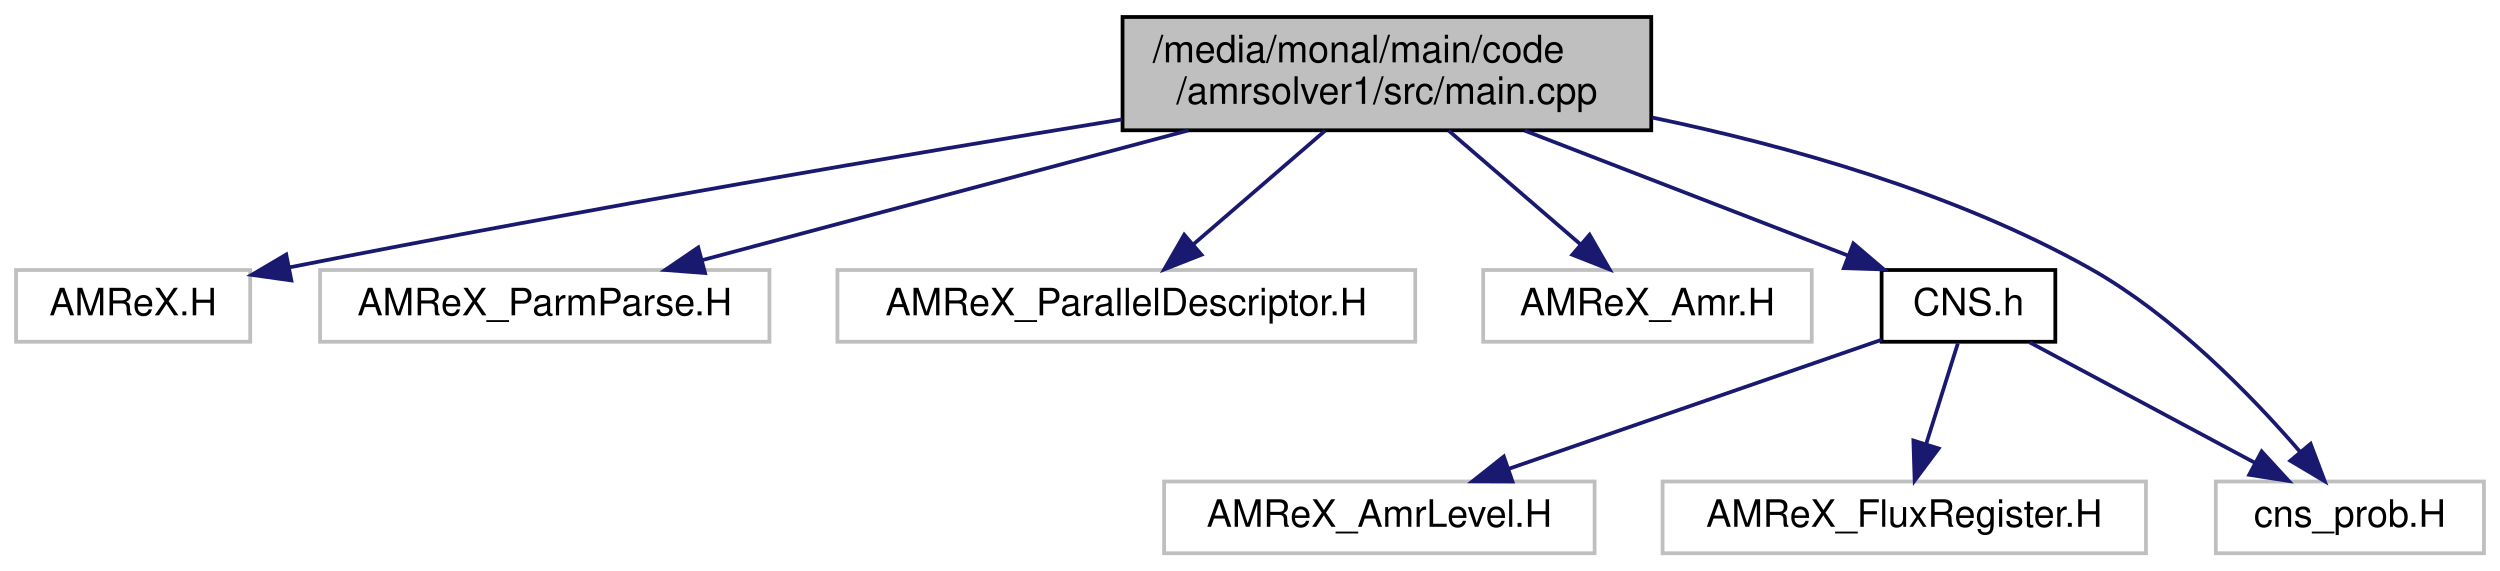
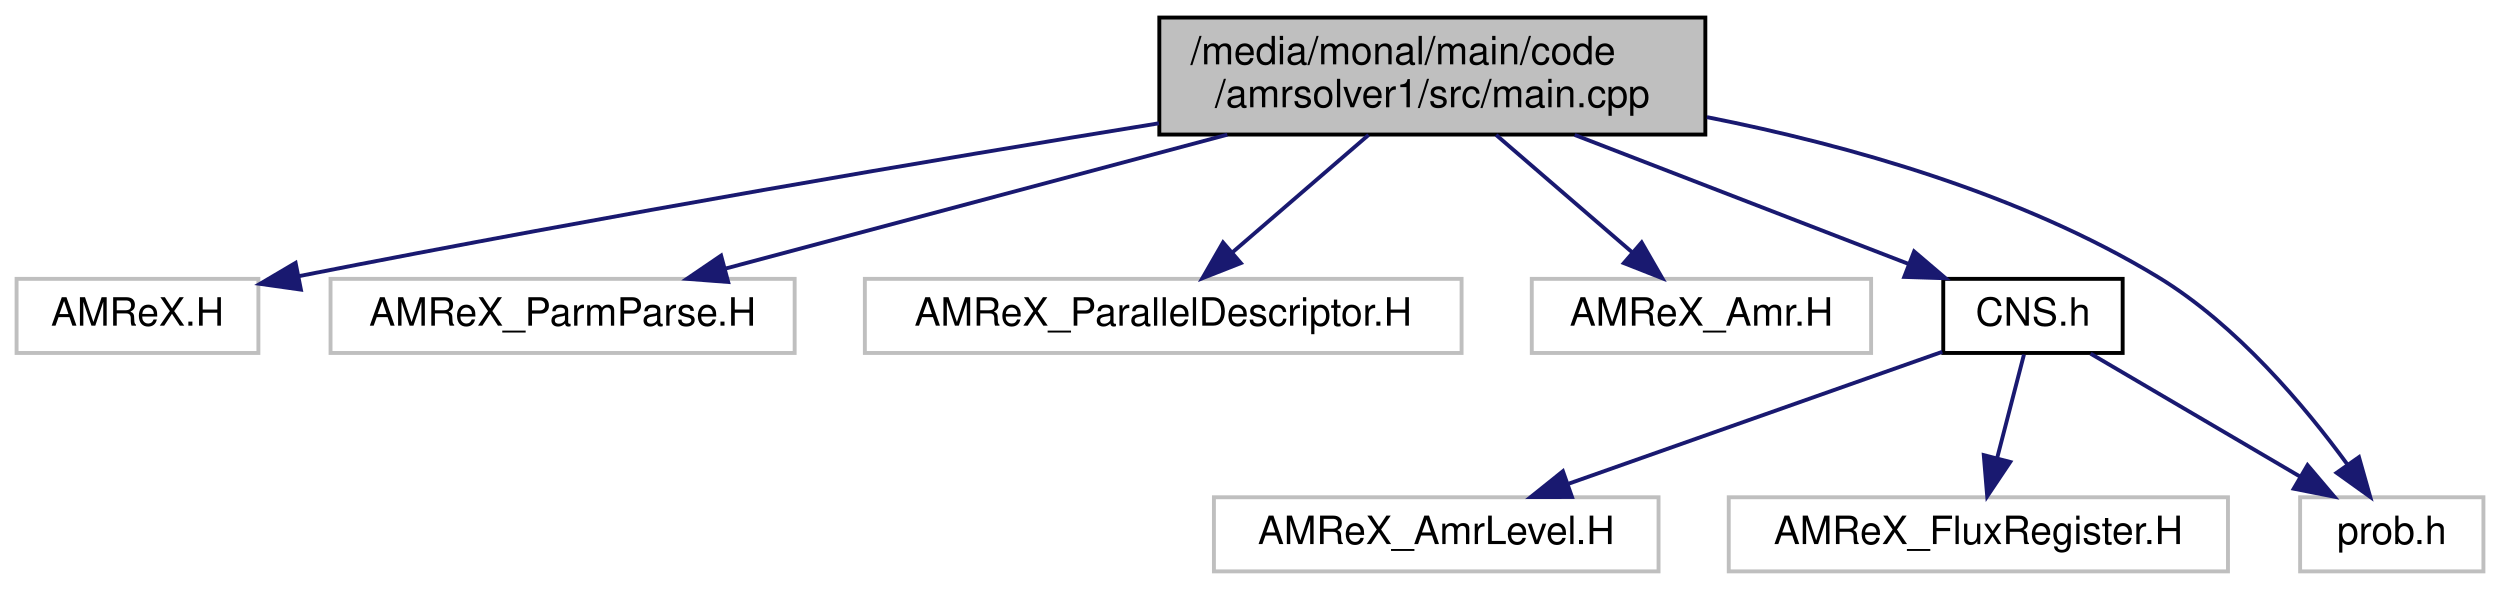
- <svg xmlns="http://www.w3.org/2000/svg" xmlns:xlink="http://www.w3.org/1999/xlink" width="662pt" height="151pt" viewBox="0.00 0.00 661.50 151.00">
+ <svg xmlns="http://www.w3.org/2000/svg" xmlns:xlink="http://www.w3.org/1999/xlink" width="641pt" height="151pt" viewBox="0.00 0.00 640.50 151.00">
  <g id="graph0" class="graph" transform="scale(1 1) rotate(0) translate(4 147)">
    <g id="node1" class="node">
      <g id="a_node1">
        <a xlink:title=" ">
          <polygon fill="#bfbfbf" stroke="black" points="293,-112.5 293,-142.5 433,-142.5 433,-112.5 293,-112.5" />
          <text text-anchor="start" x="301" y="-130.5" font-family="Helvetica,sans-Serif" font-size="10.00">/media/monal/main/code</text>
          <text text-anchor="middle" x="363" y="-119.5" font-family="Helvetica,sans-Serif" font-size="10.00">/amrsolver1/src/main.cpp</text>
        </a>
      </g>
    </g>
    <g id="node2" class="node">
      <g id="a_node2">
        <a xlink:title=" ">
          <polygon fill="none" stroke="#bfbfbf" points="0,-56.5 0,-75.5 62,-75.5 62,-56.5 0,-56.5" />
          <text text-anchor="middle" x="31" y="-63.5" font-family="Helvetica,sans-Serif" font-size="10.00">AMReX.H</text>
        </a>
      </g>
    </g>
    <g id="edge1" class="edge">
      <path fill="none" stroke="midnightblue" d="M292.9,-115.39C235.95,-106.13 153.32,-92.17 72.28,-76.18" />
      <polygon fill="midnightblue" stroke="midnightblue" points="72.9,-72.74 62.41,-74.22 71.54,-79.6 72.9,-72.74" />
    </g>
    <g id="node3" class="node">
      <g id="a_node3">
        <a xlink:title=" ">
          <polygon fill="none" stroke="#bfbfbf" points="80.5,-56.5 80.5,-75.5 199.5,-75.5 199.5,-56.5 80.5,-56.5" />
          <text text-anchor="middle" x="140" y="-63.5" font-family="Helvetica,sans-Serif" font-size="10.00">AMReX_ParmParse.H</text>
        </a>
      </g>
    </g>
    <g id="edge2" class="edge">
      <path fill="none" stroke="midnightblue" d="M310.43,-112.47C271.12,-101.99 218.09,-87.84 181.68,-78.12" />
      <polygon fill="midnightblue" stroke="midnightblue" points="182.45,-74.7 171.88,-75.51 180.64,-81.47 182.45,-74.7" />
    </g>
    <g id="node4" class="node">
      <g id="a_node4">
        <a xlink:title=" ">
          <polygon fill="none" stroke="#bfbfbf" points="217.5,-56.5 217.5,-75.5 370.5,-75.5 370.5,-56.5 217.5,-56.5" />
          <text text-anchor="middle" x="294" y="-63.5" font-family="Helvetica,sans-Serif" font-size="10.00">AMReX_ParallelDescriptor.H</text>
        </a>
      </g>
    </g>
    <g id="edge3" class="edge">
      <path fill="none" stroke="midnightblue" d="M346.65,-112.4C336.1,-103.31 322.4,-91.49 311.62,-82.19" />
      <polygon fill="midnightblue" stroke="midnightblue" points="313.9,-79.54 304.04,-75.66 309.33,-84.84 313.9,-79.54" />
    </g>
    <g id="node5" class="node">
      <g id="a_node5">
        <a xlink:title=" ">
          <polygon fill="none" stroke="#bfbfbf" points="388.5,-56.5 388.5,-75.5 475.5,-75.5 475.5,-56.5 388.5,-56.5" />
          <text text-anchor="middle" x="432" y="-63.5" font-family="Helvetica,sans-Serif" font-size="10.00">AMReX_Amr.H</text>
        </a>
      </g>
    </g>
    <g id="edge4" class="edge">
      <path fill="none" stroke="midnightblue" d="M379.35,-112.4C389.9,-103.31 403.6,-91.49 414.38,-82.19" />
      <polygon fill="midnightblue" stroke="midnightblue" points="416.67,-84.84 421.96,-75.66 412.1,-79.54 416.67,-84.84" />
    </g>
    <g id="node6" class="node">
      <g id="a_node6">
        <a xlink:href="CNS_8h.html" target="_top" xlink:title=" ">
          <polygon fill="none" stroke="black" points="494,-56.5 494,-75.5 540,-75.5 540,-56.5 494,-56.5" />
          <text text-anchor="middle" x="517" y="-63.5" font-family="Helvetica,sans-Serif" font-size="10.00">CNS.h</text>
        </a>
      </g>
    </g>
    <g id="edge5" class="edge">
      <path fill="none" stroke="midnightblue" d="M399.5,-112.4C425.57,-102.33 460.29,-88.91 485.22,-79.28" />
      <polygon fill="midnightblue" stroke="midnightblue" points="486.53,-82.53 494.59,-75.66 484,-76 486.53,-82.53" />
    </g>
    <g id="node9" class="node">
      <g id="a_node9">
        <a xlink:title=" ">
-           <polygon fill="none" stroke="#bfbfbf" points="582.5,-0.5 582.5,-19.5 653.5,-19.5 653.5,-0.5 582.5,-0.5" />
-           <text text-anchor="middle" x="618" y="-7.5" font-family="Helvetica,sans-Serif" font-size="10.00">cns_prob.H</text>
+           <polygon fill="none" stroke="#bfbfbf" points="585.5,-0.5 585.5,-19.5 632.5,-19.5 632.5,-0.5 585.5,-0.5" />
+           <text text-anchor="middle" x="609" y="-7.5" font-family="Helvetica,sans-Serif" font-size="10.00">prob.h</text>
        </a>
      </g>
    </g>
    <g id="edge9" class="edge">
-       <path fill="none" stroke="midnightblue" d="M433.26,-115.87C469.47,-108.34 513.38,-95.94 549,-76 571.33,-63.5 591.99,-42.21 604.77,-27.41" />
-       <polygon fill="midnightblue" stroke="midnightblue" points="607.6,-29.48 611.34,-19.57 602.23,-24.99 607.6,-29.48" />
+       <path fill="none" stroke="midnightblue" d="M433.4,-116.97C469.86,-109.74 513.95,-97.26 549,-76 569.23,-63.73 586.83,-42.7 597.65,-27.88" />
+       <polygon fill="midnightblue" stroke="midnightblue" points="600.59,-29.79 603.47,-19.6 594.86,-25.77 600.59,-29.79" />
    </g>
    <g id="node7" class="node">
      <g id="a_node7">
        <a xlink:title=" ">
-           <polygon fill="none" stroke="#bfbfbf" points="304,-0.5 304,-19.5 418,-19.5 418,-0.5 304,-0.5" />
-           <text text-anchor="middle" x="361" y="-7.5" font-family="Helvetica,sans-Serif" font-size="10.00">AMReX_AmrLevel.H</text>
+           <polygon fill="none" stroke="#bfbfbf" points="307,-0.5 307,-19.5 421,-19.5 421,-0.5 307,-0.5" />
+           <text text-anchor="middle" x="364" y="-7.5" font-family="Helvetica,sans-Serif" font-size="10.00">AMReX_AmrLevel.H</text>
        </a>
      </g>
    </g>
    <g id="edge6" class="edge">
-       <path fill="none" stroke="midnightblue" d="M493.98,-57.03C467.94,-48.02 425.26,-33.24 395.29,-22.87" />
-       <polygon fill="midnightblue" stroke="midnightblue" points="396.25,-19.5 385.66,-19.54 393.96,-26.11 396.25,-19.5" />
+       <path fill="none" stroke="midnightblue" d="M493.76,-56.8C468.26,-47.8 427.09,-33.27 397.97,-22.99" />
+       <polygon fill="midnightblue" stroke="midnightblue" points="398.81,-19.57 388.22,-19.55 396.48,-26.18 398.81,-19.57" />
    </g>
    <g id="node8" class="node">
      <g id="a_node8">
        <a xlink:title=" ">
-           <polygon fill="none" stroke="#bfbfbf" points="436,-0.5 436,-19.5 564,-19.5 564,-0.5 436,-0.5" />
-           <text text-anchor="middle" x="500" y="-7.5" font-family="Helvetica,sans-Serif" font-size="10.00">AMReX_FluxRegister.H</text>
+           <polygon fill="none" stroke="#bfbfbf" points="439,-0.5 439,-19.5 567,-19.5 567,-0.5 439,-0.5" />
+           <text text-anchor="middle" x="503" y="-7.5" font-family="Helvetica,sans-Serif" font-size="10.00">AMReX_FluxRegister.H</text>
        </a>
      </g>
    </g>
    <g id="edge7" class="edge">
-       <path fill="none" stroke="midnightblue" d="M514.19,-56.08C511.92,-48.85 508.63,-38.41 505.79,-29.4" />
-       <polygon fill="midnightblue" stroke="midnightblue" points="509.1,-28.24 502.75,-19.75 502.42,-30.34 509.1,-28.24" />
+       <path fill="none" stroke="midnightblue" d="M514.69,-56.08C512.83,-48.93 510.16,-38.64 507.85,-29.69" />
+       <polygon fill="midnightblue" stroke="midnightblue" points="511.17,-28.55 505.27,-19.75 504.39,-30.31 511.17,-28.55" />
    </g>
    <g id="edge8" class="edge">
-       <path fill="none" stroke="midnightblue" d="M533.23,-56.32C549.35,-47.7 574.3,-34.36 592.96,-24.39" />
-       <polygon fill="midnightblue" stroke="midnightblue" points="594.64,-27.46 601.81,-19.65 591.34,-21.28 594.64,-27.46" />
+       <path fill="none" stroke="midnightblue" d="M531.78,-56.32C546.27,-47.82 568.57,-34.73 585.49,-24.8" />
+       <polygon fill="midnightblue" stroke="midnightblue" points="587.4,-27.74 594.26,-19.65 583.86,-21.7 587.4,-27.74" />
    </g>
  </g>
</svg>
